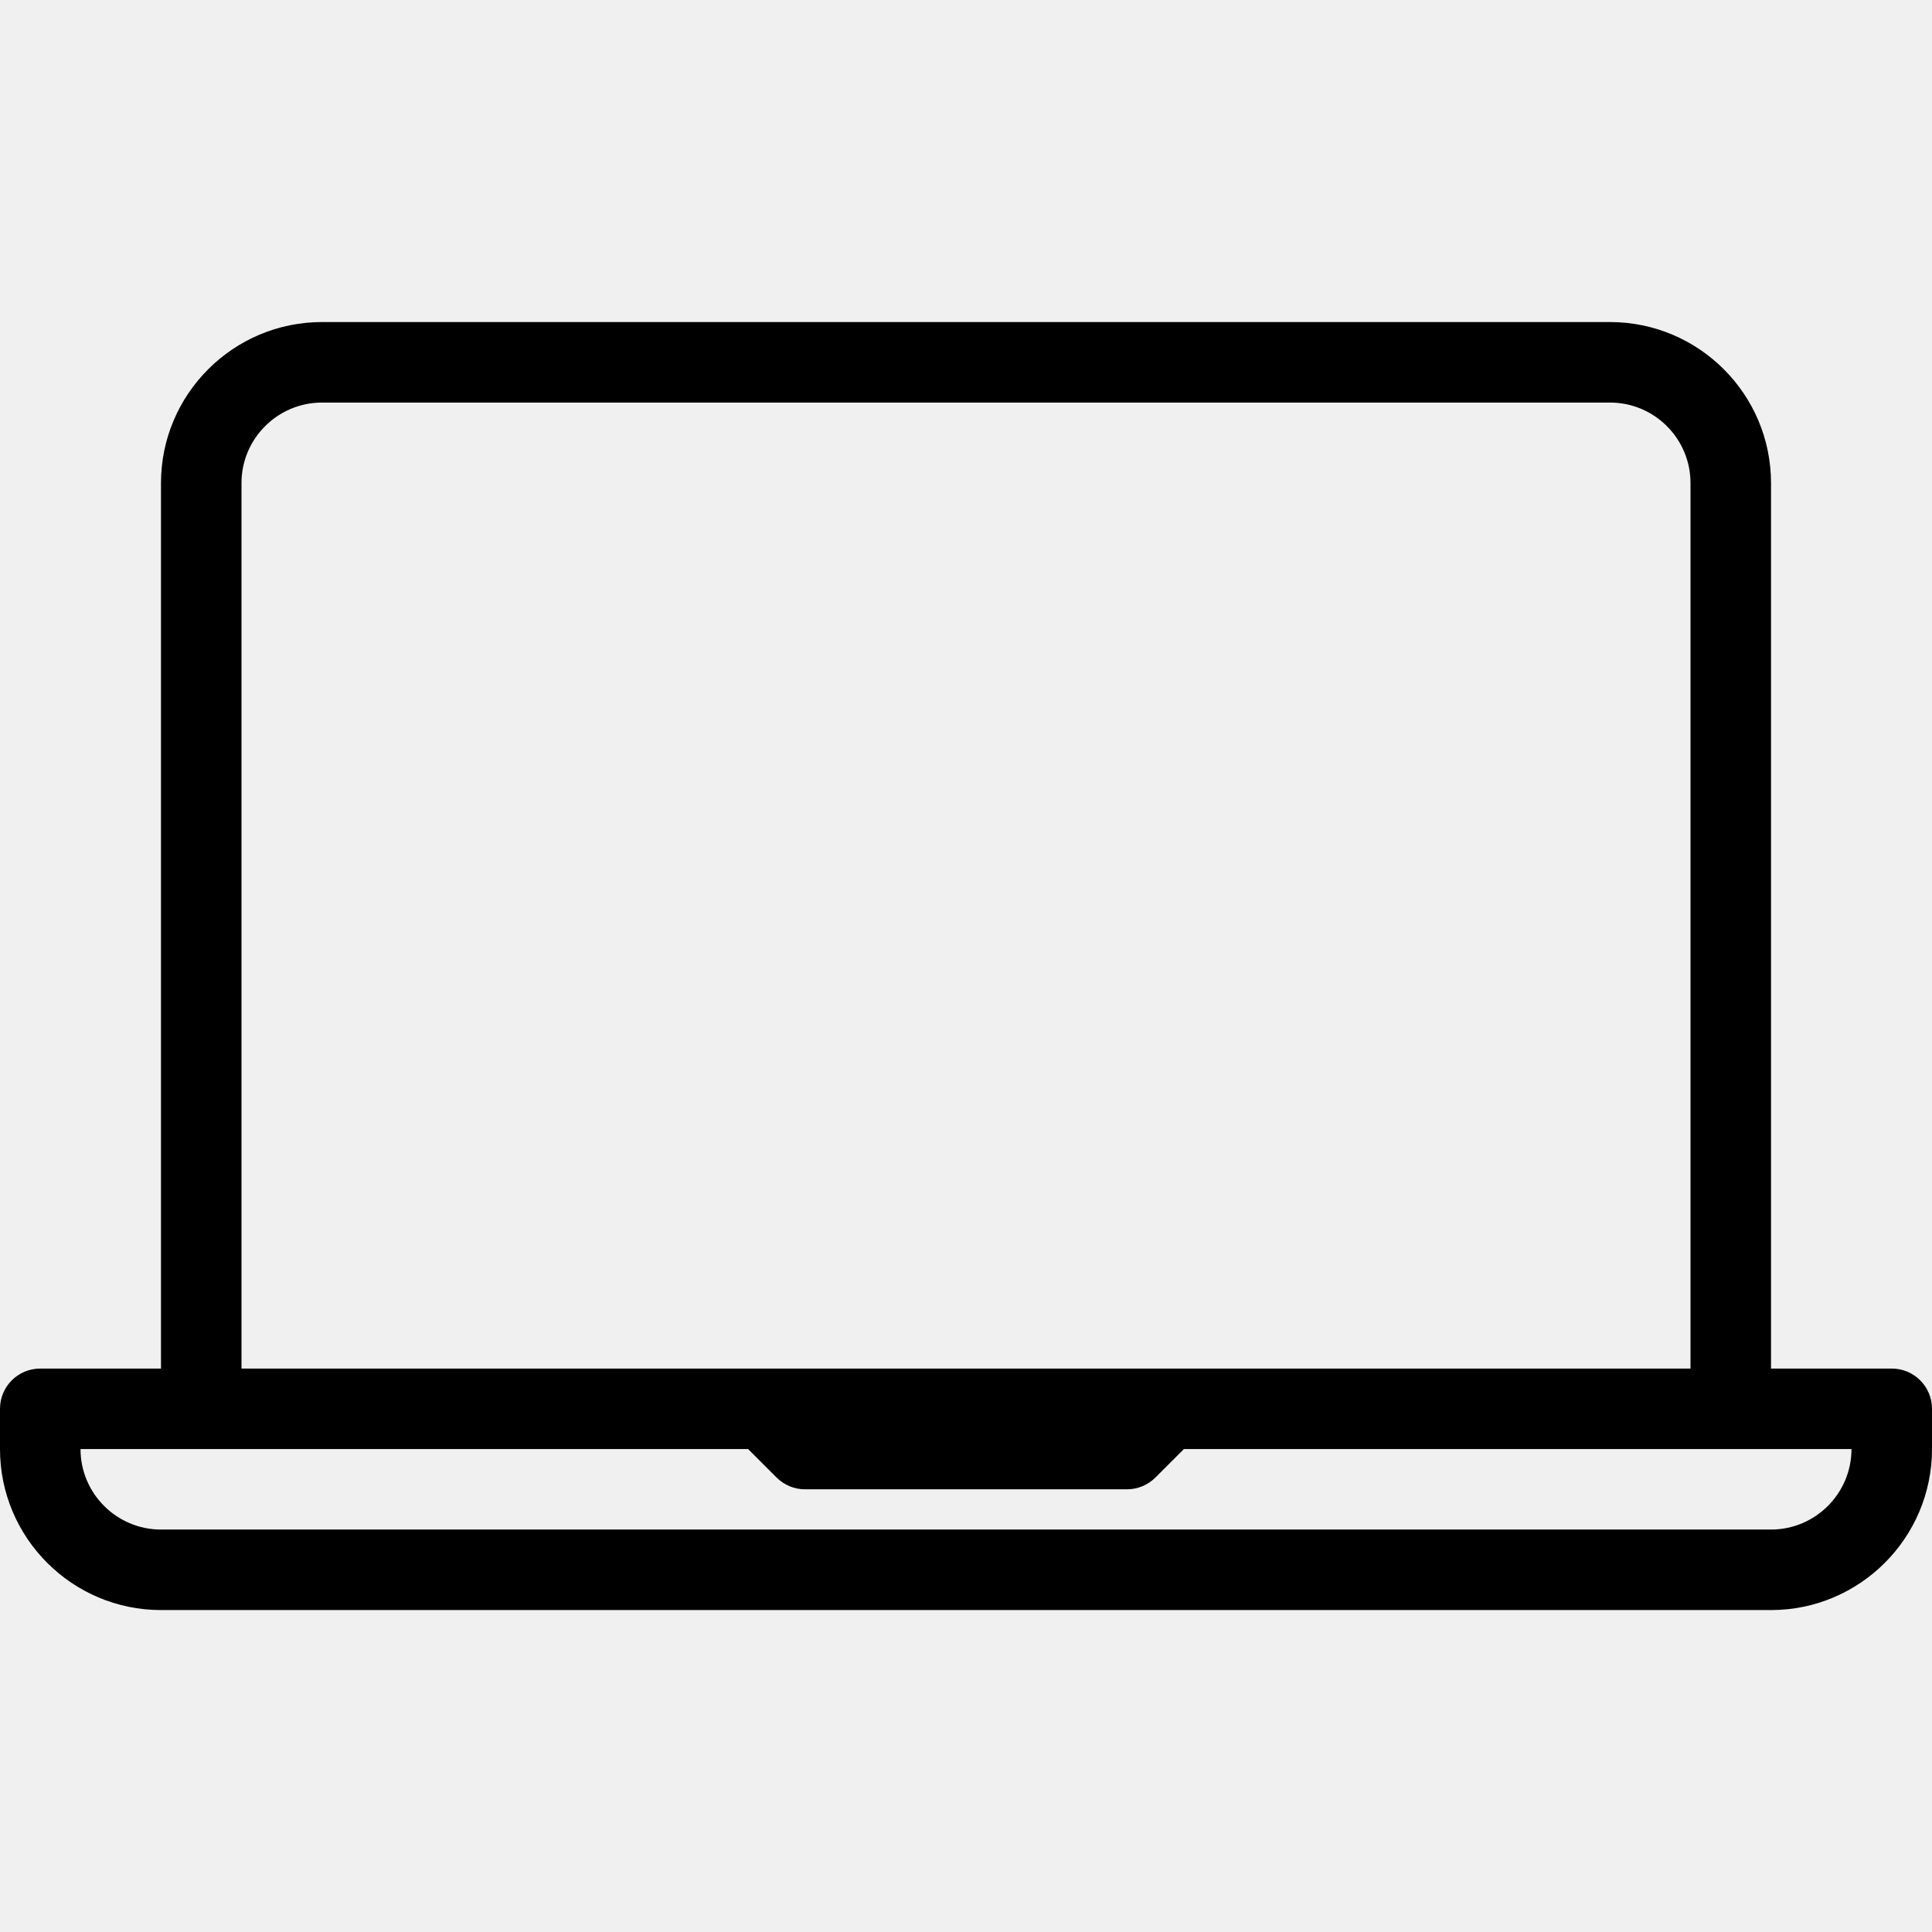
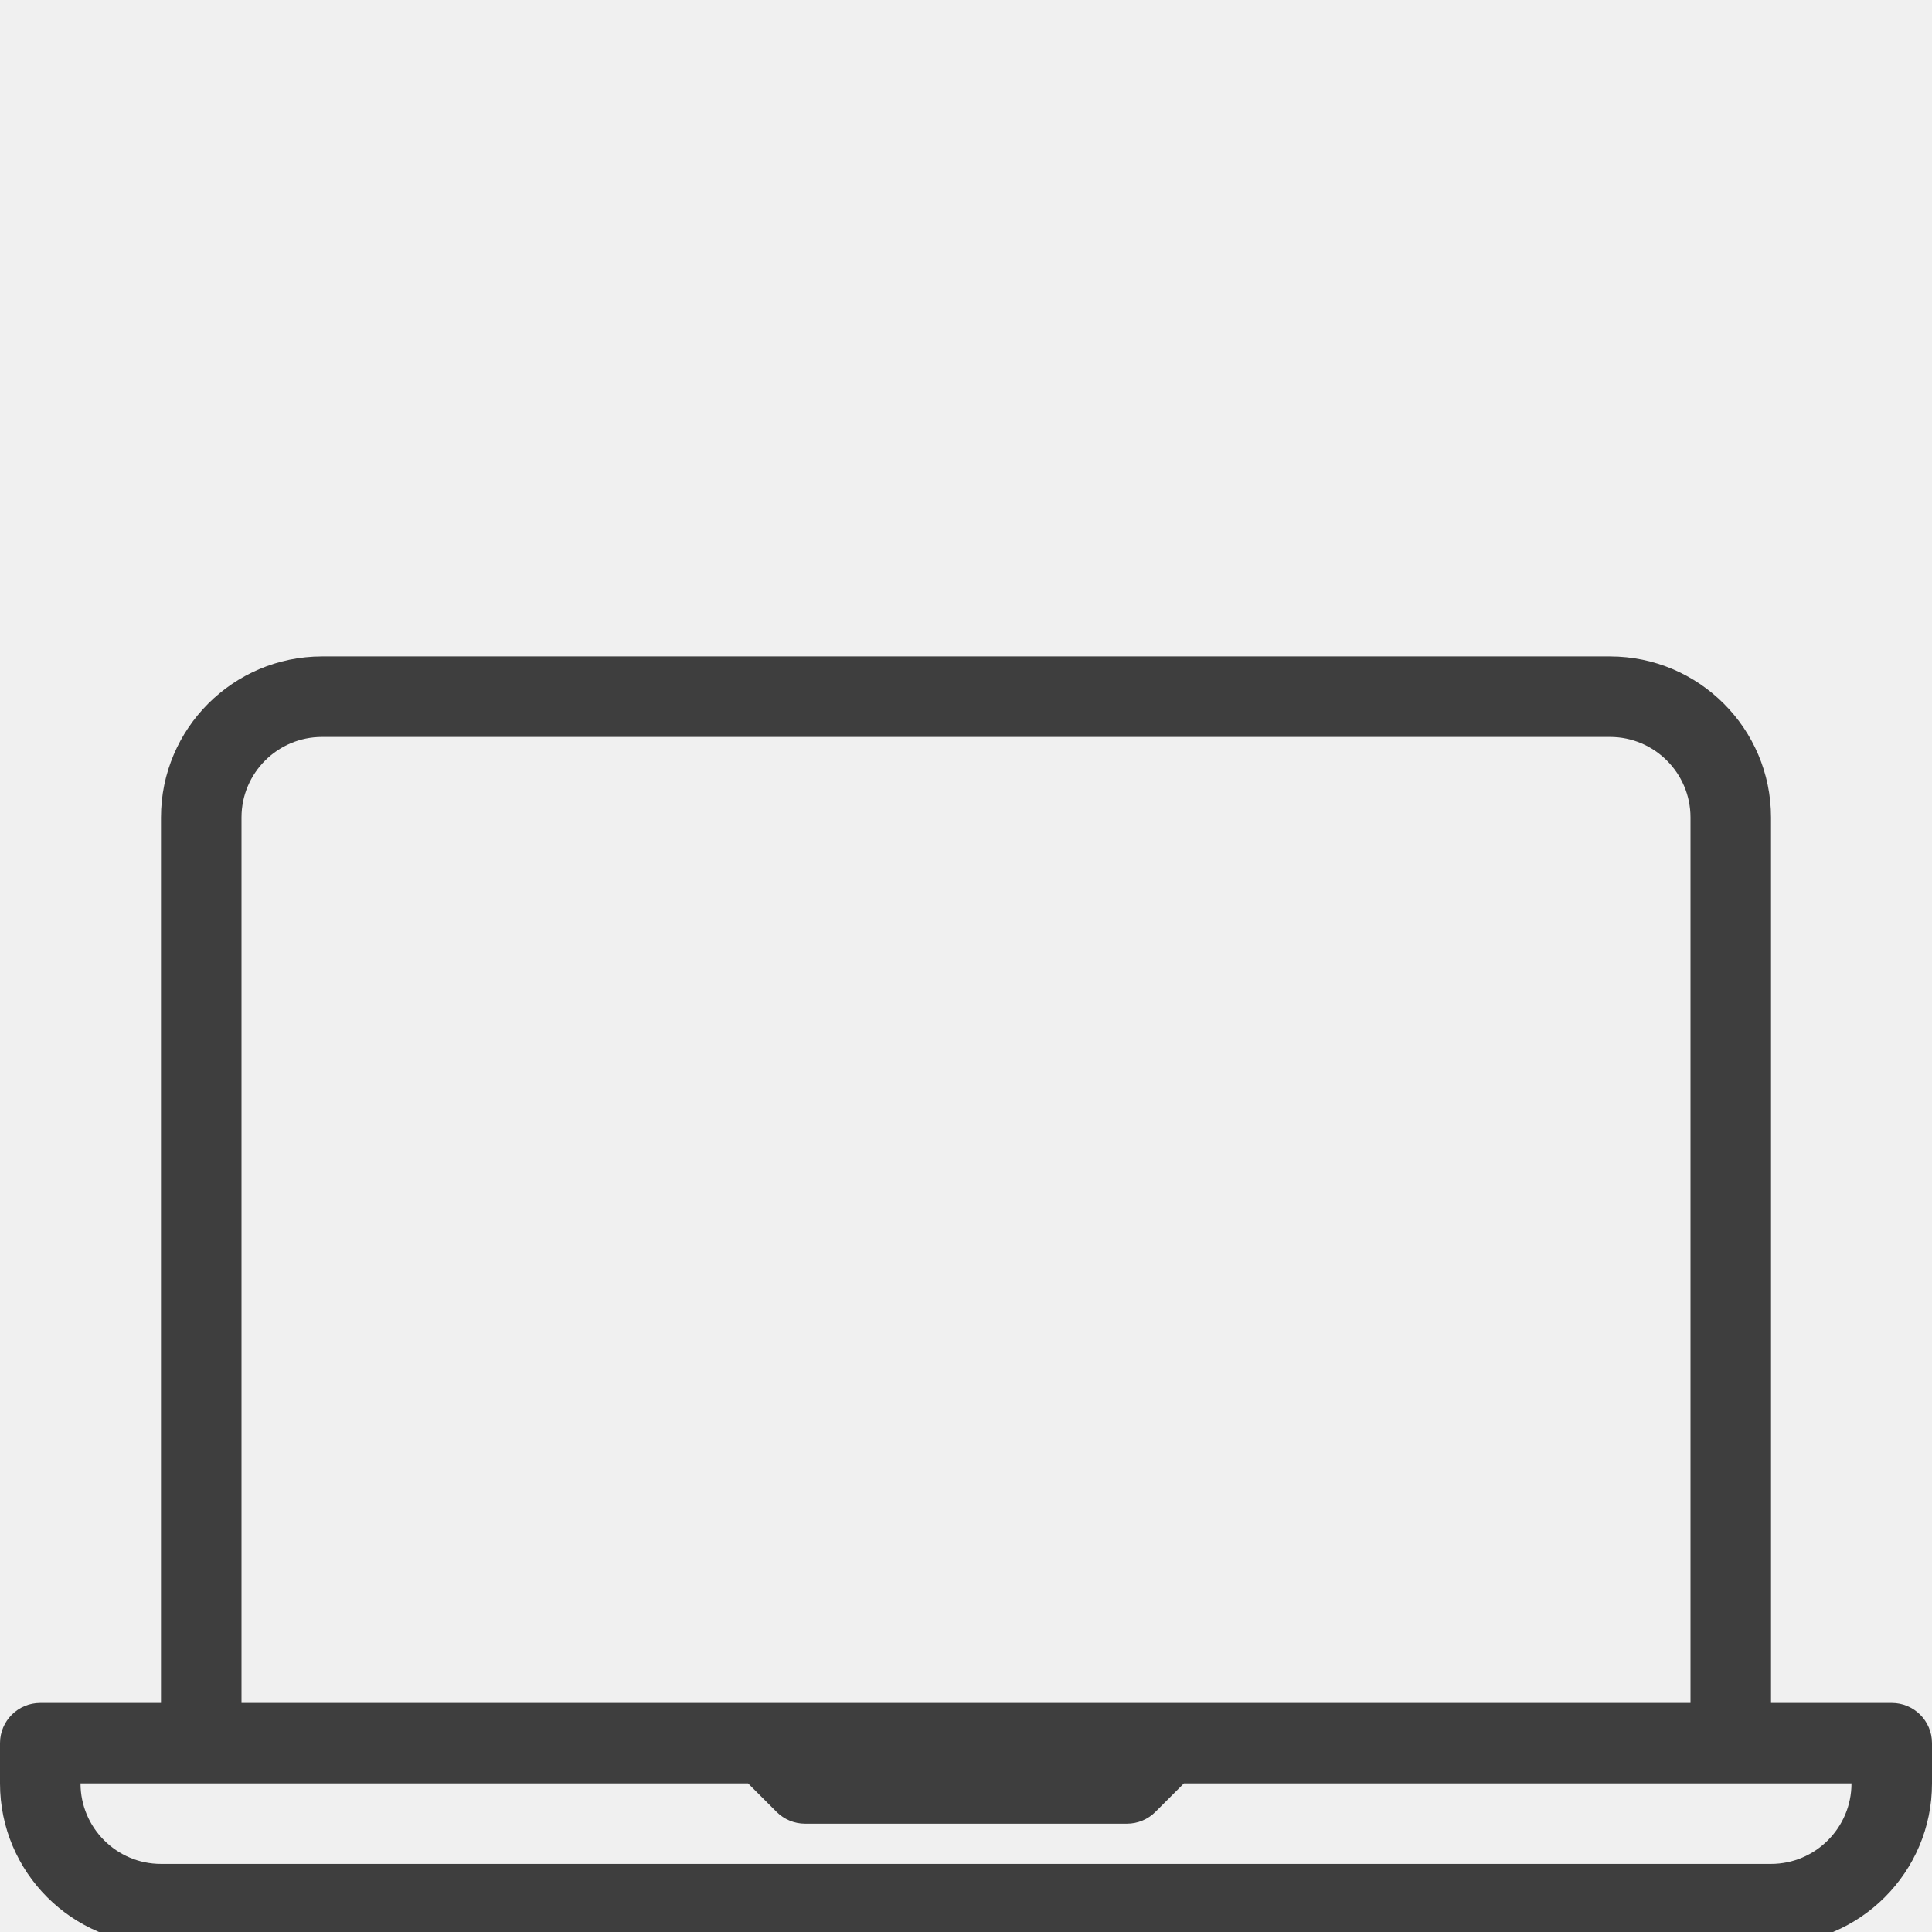
<svg xmlns="http://www.w3.org/2000/svg" width="52" height="52" viewBox="0 0 52 52" fill="none">
-   <path d="M50.917 36.835H47.667V13.001C47.667 10.611 45.723 8.668 43.333 8.668H8.667C6.277 8.668 4.333 10.611 4.333 13.001V36.835H1.083C0.485 36.835 0 37.319 0 37.918V39.001C0 41.391 1.943 43.335 4.333 43.335H47.667C50.057 43.335 52 41.391 52 39.001V37.918C52 37.319 51.515 36.835 50.917 36.835ZM6.5 13.001C6.5 11.807 7.472 10.835 8.667 10.835H43.333C44.528 10.835 45.5 11.807 45.5 13.001V36.835H31.417H20.583H6.5V13.001ZM47.667 41.168H4.333C3.139 41.168 2.167 40.196 2.167 39.001H5.417H20.135L20.901 39.767C21.104 39.97 21.379 40.085 21.667 40.085H30.333C30.621 40.085 30.896 39.97 31.099 39.767L31.865 39.001H46.583H49.833C49.833 40.196 48.861 41.168 47.667 41.168Z" fill="black" />
+   <g clip-path="url(#clip0_2723_2411)">
+     <path d="M50.917 45.835H47.667V22.001C47.667 19.611 45.723 17.668 43.333 17.668H8.667C6.277 17.668 4.333 19.611 4.333 22.001V45.835H1.083C0.485 45.835 0 46.319 0 46.918V48.001C0 50.391 1.943 52.335 4.333 52.335H47.667C50.057 52.335 52 50.391 52 48.001V46.918C52 46.319 51.515 45.835 50.917 45.835ZM6.5 22.001C6.5 20.807 7.472 19.835 8.667 19.835H43.333C44.528 19.835 45.5 20.807 45.5 22.001V45.835H31.417H20.583H6.5V22.001ZM47.667 50.168H4.333C3.139 50.168 2.167 49.196 2.167 48.001H5.417H20.135L20.901 48.767C21.104 48.97 21.379 49.085 21.667 49.085H30.333C30.621 49.085 30.896 48.97 31.099 48.767L31.865 48.001H46.583H49.833C49.833 49.196 48.861 50.168 47.667 50.168Z" fill="#3E3E3E" />
+   </g>
+   <defs>
+     <clipPath id="clip0_2723_2411">
+       <rect width="52" height="52" fill="white" />
+     </clipPath>
+   </defs>
</svg>
